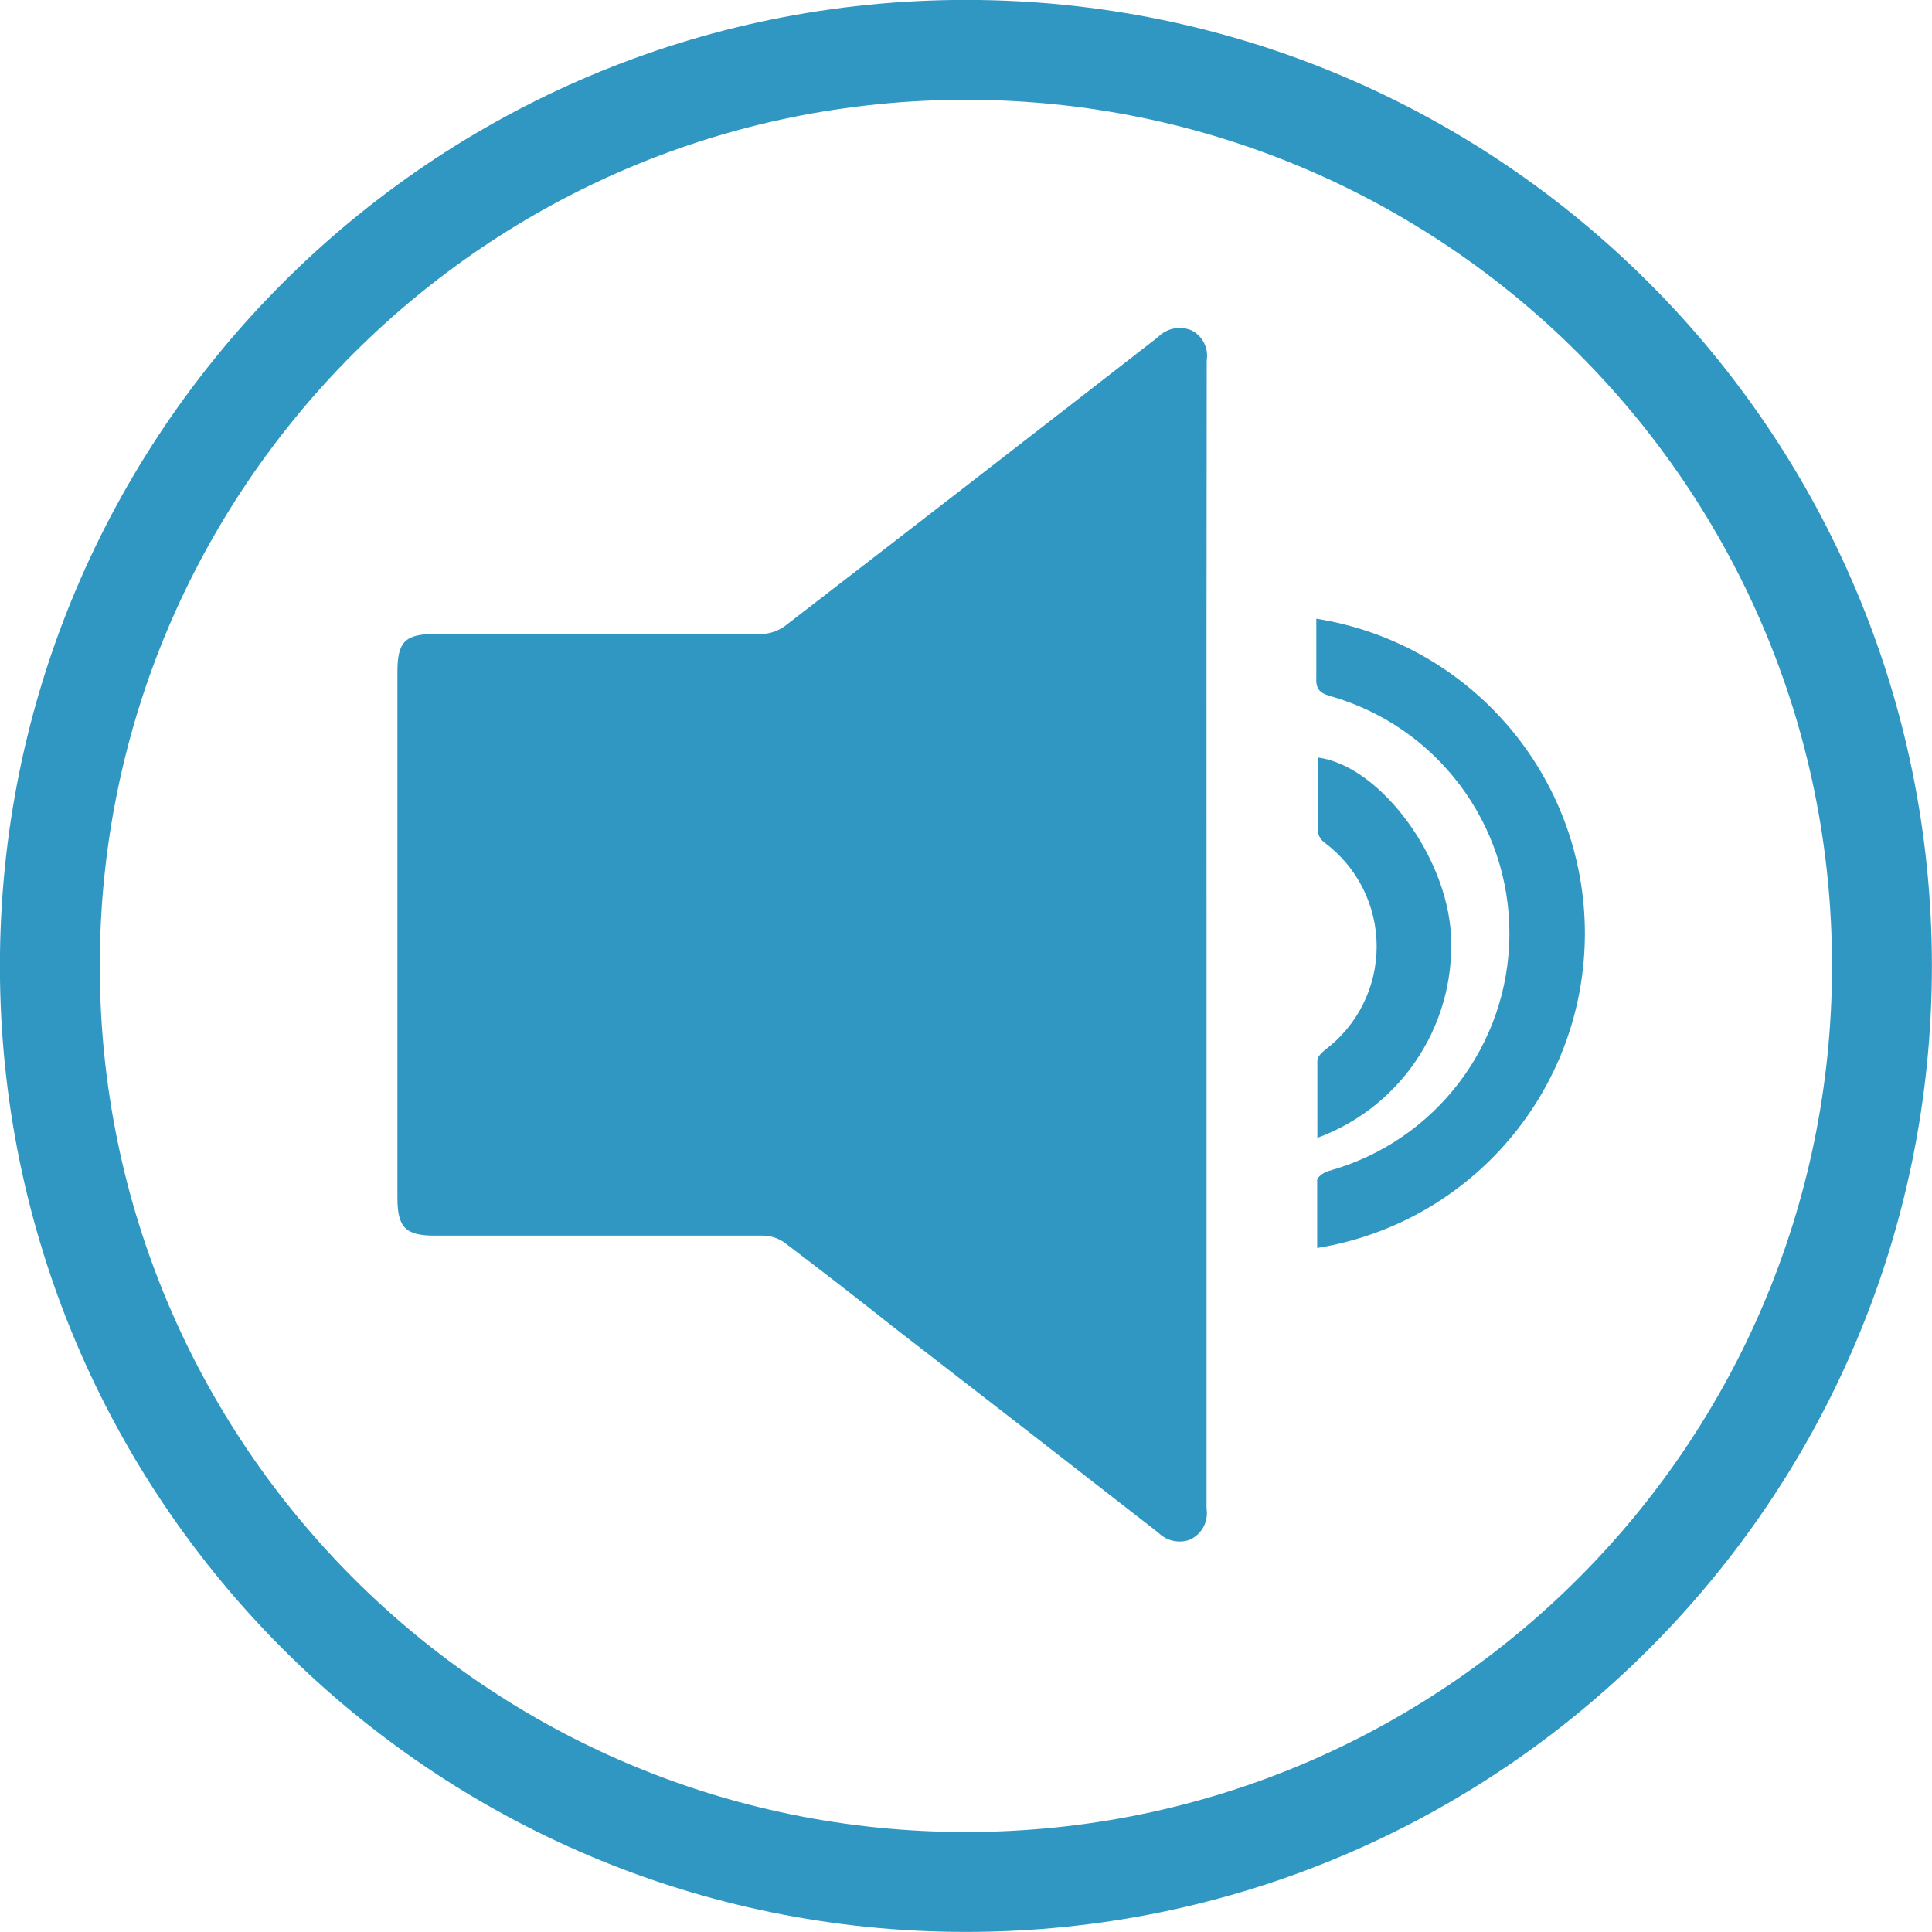
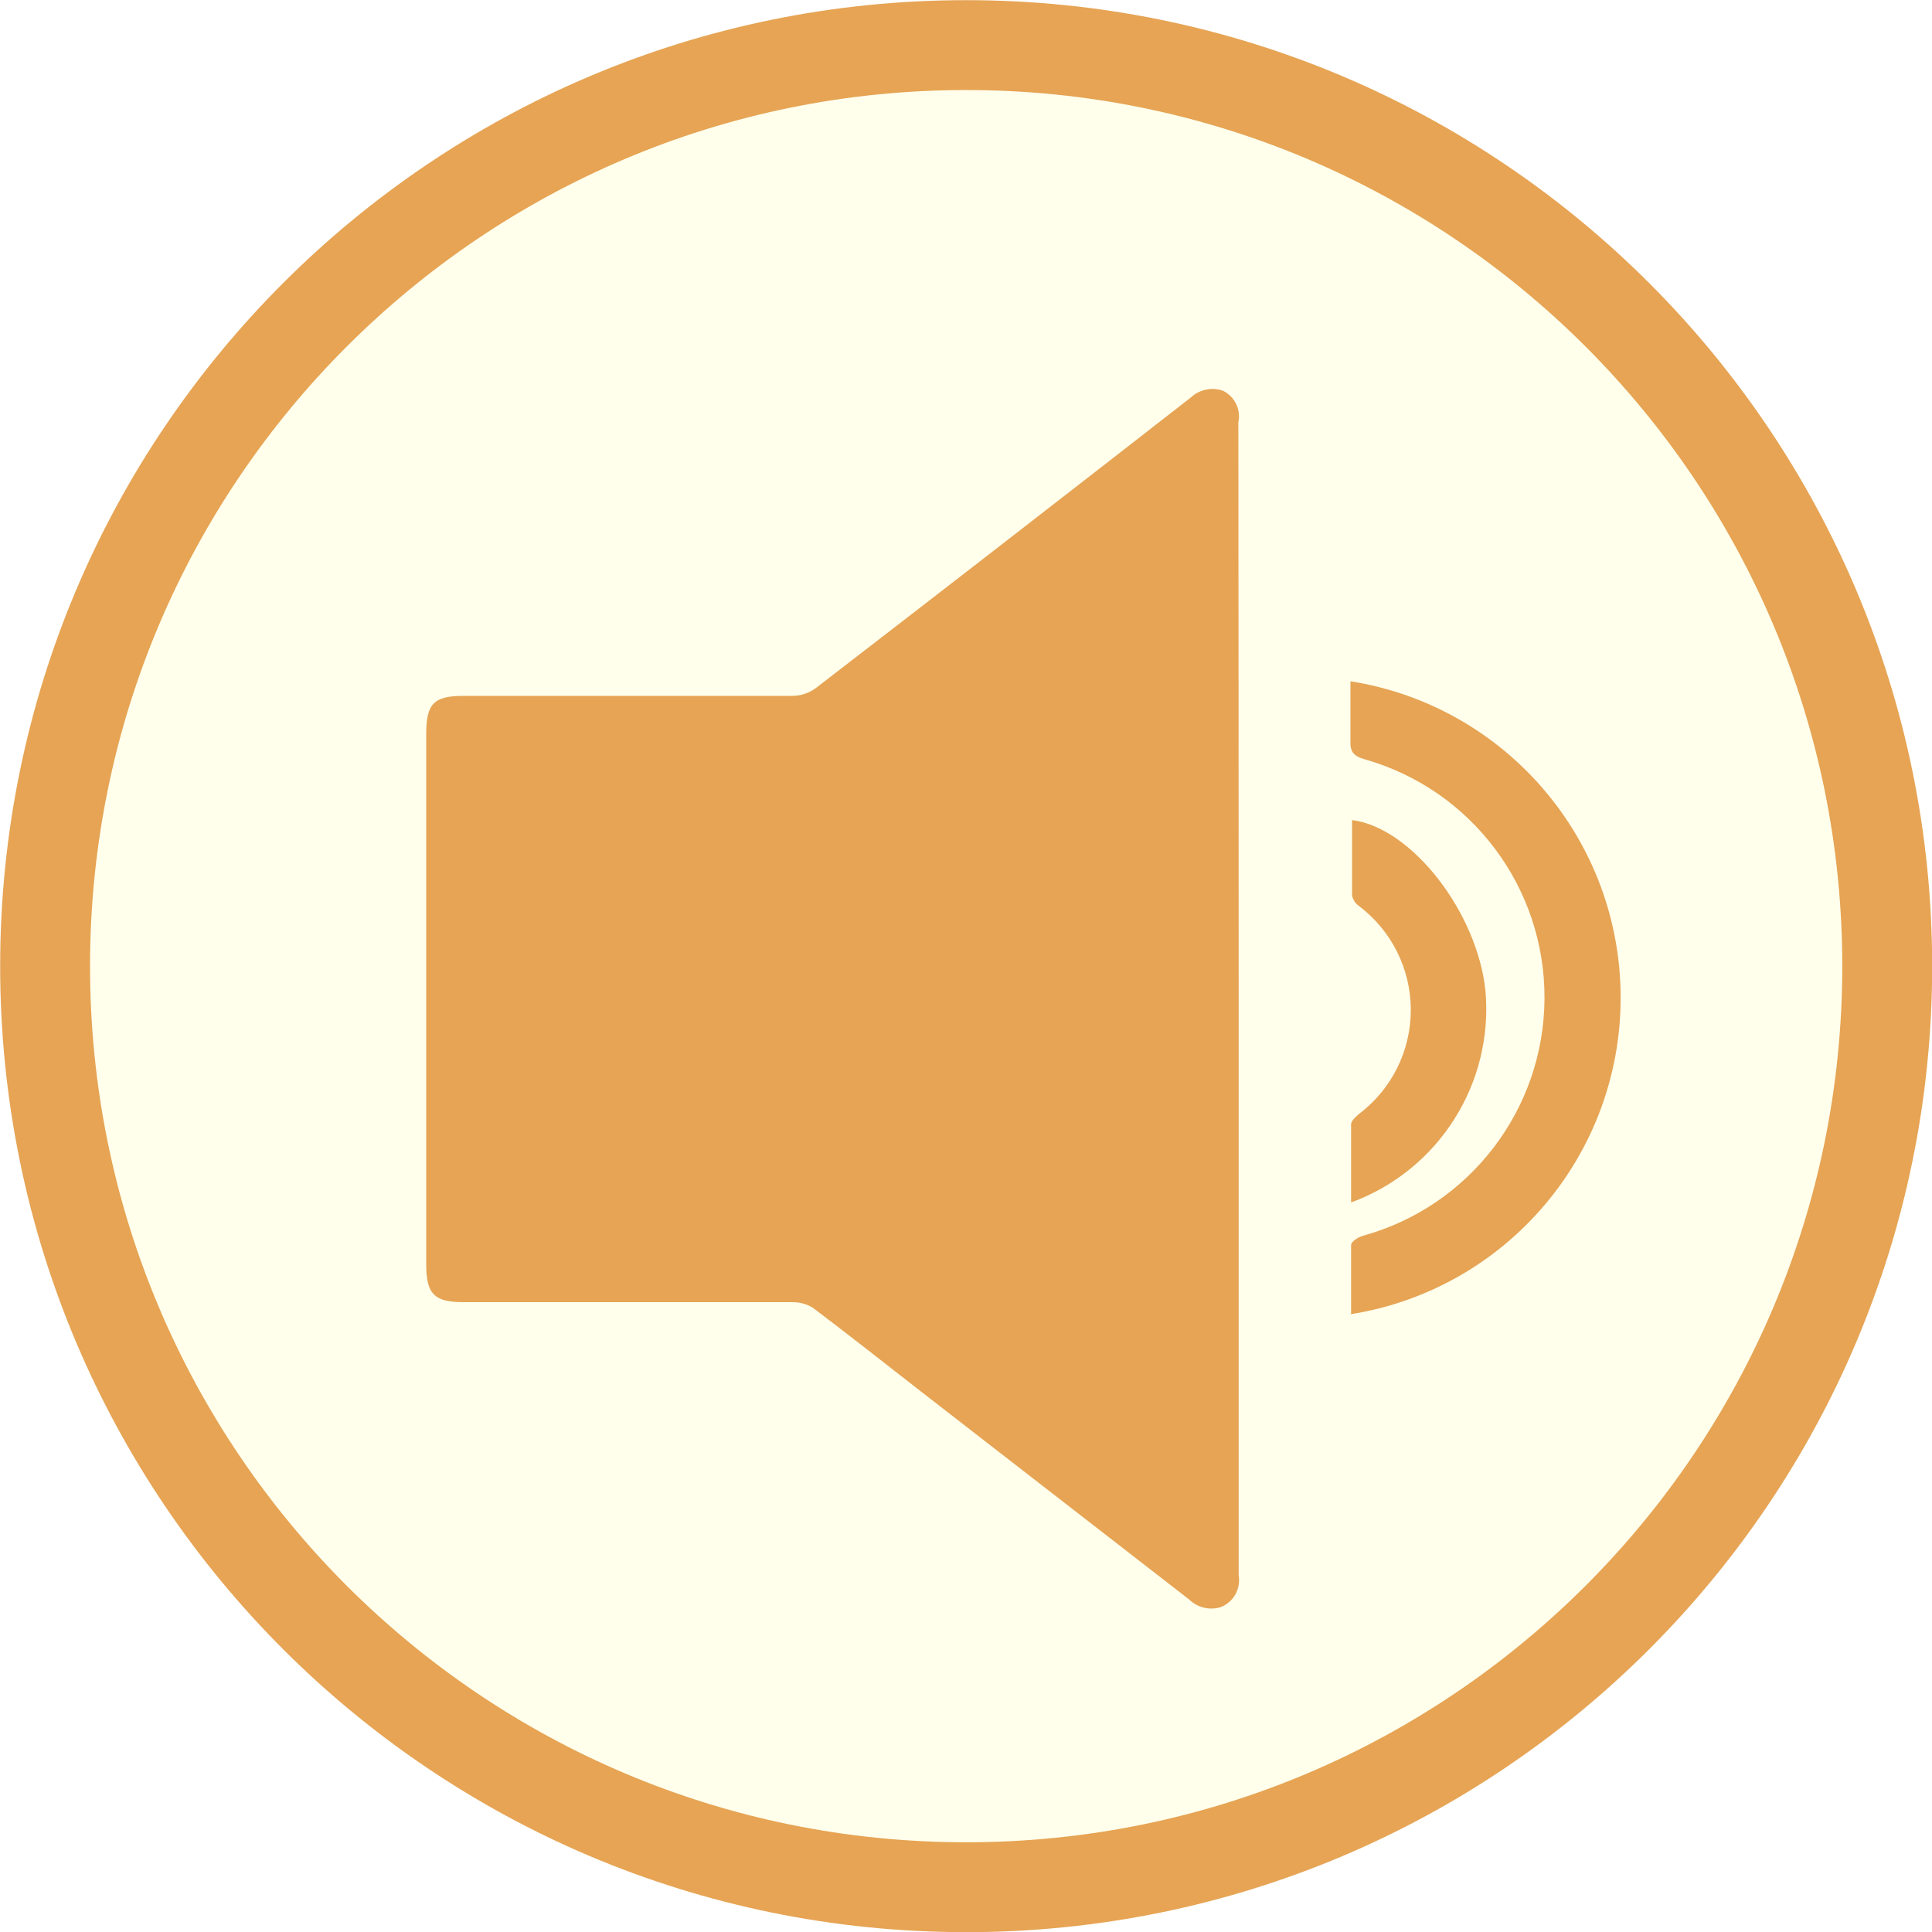
- <svg xmlns="http://www.w3.org/2000/svg" viewBox="0 0 109.67 109.67">
+ <svg xmlns="http://www.w3.org/2000/svg" viewBox="0 0 60.83 60.83">
  <defs>
-     <style>.cls-1{fill:none;stroke:#3097c3;stroke-miterlimit:10;stroke-width:5.67px;}.cls-2{fill:#3097c3;}</style>
+     <style>.cls-1{fill:#ffffec;stroke:#e6a454;stroke-miterlimit:10;stroke-width:2.83px;}.cls-2{fill:#e6a454;}</style>
  </defs>
  <g id="Layer_2" data-name="Layer 2">
    <g id="Glavno_Besedilo" data-name="Glavno Besedilo">
-       <circle class="cls-1" cx="54.83" cy="54.83" r="52" />
-       <path class="cls-2" d="M68.49,53.12q0,16.26,0,32.52a1.64,1.64,0,0,1-1,1.78A1.71,1.71,0,0,1,65.75,87q-7.55-5.88-15.1-11.72c-2-1.59-4.08-3.2-6.14-4.76a2.15,2.15,0,0,0-1.18-.38c-6.22,0-12.44,0-18.66,0-1.65,0-2.11-.47-2.11-2.14V38.12c0-1.68.44-2.13,2.1-2.13q9.29,0,18.59,0a2.37,2.37,0,0,0,1.3-.45q10.61-8.18,21.19-16.41a1.72,1.72,0,0,1,1.89-.38,1.62,1.62,0,0,1,.87,1.71Q68.48,36.77,68.49,53.12Z" />
-       <path class="cls-2" d="M74.77,70.85c0-1.33,0-2.59,0-3.86,0-.18.39-.45.65-.52a14,14,0,0,0,.12-26.95c-.63-.17-.86-.42-.82-1.07,0-1.11,0-2.22,0-3.33a18.09,18.09,0,0,1,0,35.73Z" />
-       <path class="cls-2" d="M74.78,64.59c0-1.53,0-3,0-4.4,0-.2.24-.43.42-.58a7.35,7.35,0,0,0,0-11.77,1,1,0,0,1-.39-.59c0-1.42,0-2.83,0-4.25,3.36.44,7.06,5.21,7.52,9.63A11.61,11.61,0,0,1,74.78,64.59Z" />
+       <circle class="cls-1" cx="30.42" cy="30.42" r="29" />
+       <path class="cls-2" d="M39,31.46q0,9.07,0,18.14a.91.91,0,0,1-.56,1,1,1,0,0,1-1-.24l-8.42-6.53c-1.14-.89-2.27-1.78-3.42-2.65A1.21,1.21,0,0,0,25,41H14.6c-.93,0-1.18-.26-1.18-1.19V23.1c0-.94.24-1.19,1.17-1.19,3.45,0,6.91,0,10.36,0a1.25,1.25,0,0,0,.73-.24q5.92-4.56,11.82-9.16a1,1,0,0,1,1-.21.9.9,0,0,1,.49,1Q39,22.35,39,31.46Z" />
+       <path class="cls-2" d="M42.54,41.35c0-.74,0-1.45,0-2.15,0-.11.23-.25.37-.29a7.79,7.79,0,0,0,.07-15c-.36-.1-.48-.24-.46-.6,0-.62,0-1.24,0-1.86a10.09,10.09,0,0,1,0,19.93Z" />
+       <path class="cls-2" d="M42.54,37.86c0-.85,0-1.66,0-2.46,0-.11.14-.23.24-.32a4.1,4.1,0,0,0,0-6.56.53.53,0,0,1-.21-.33c0-.79,0-1.58,0-2.37,1.88.24,3.94,2.9,4.2,5.37A6.49,6.49,0,0,1,42.54,37.86Z" />
    </g>
  </g>
</svg>
